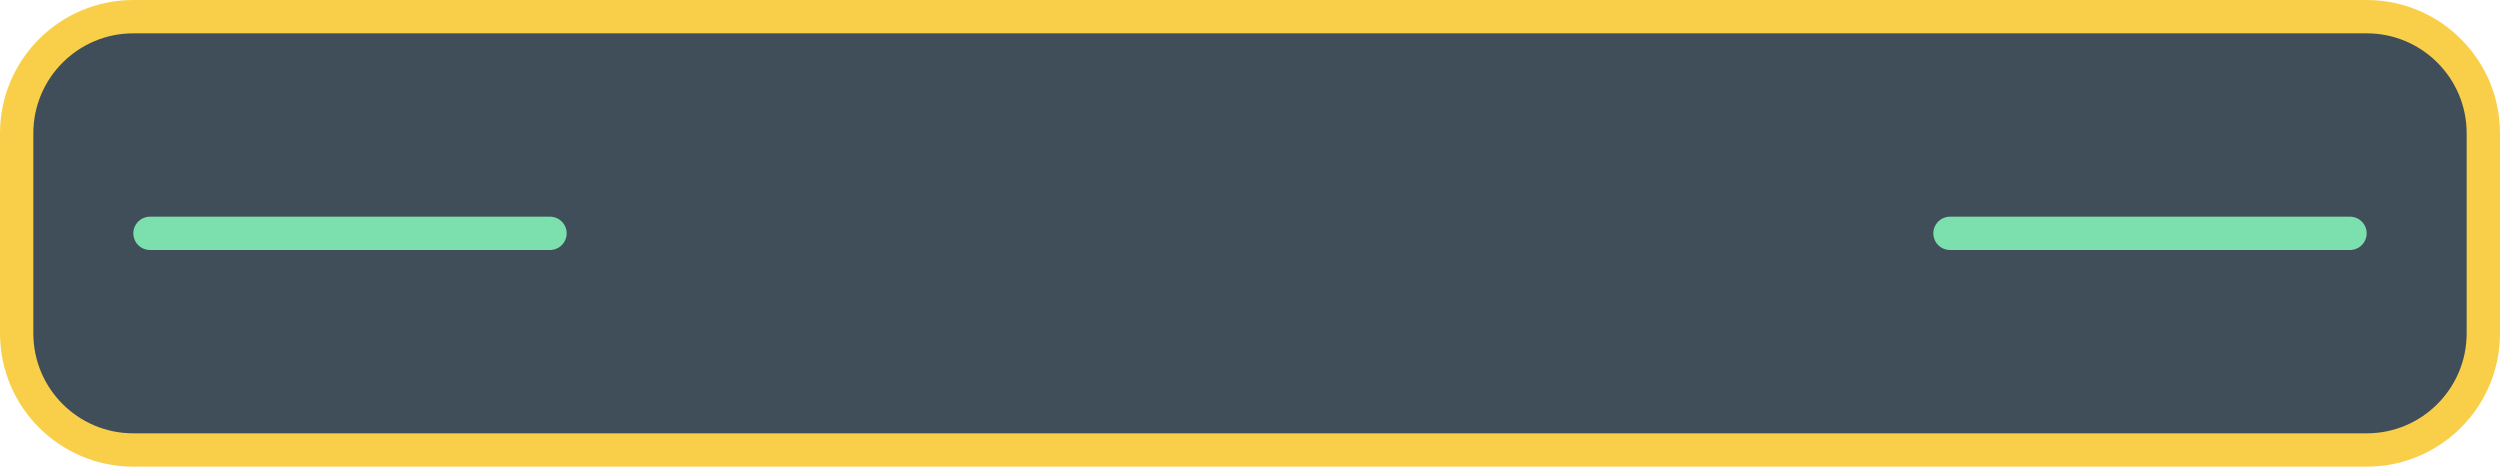
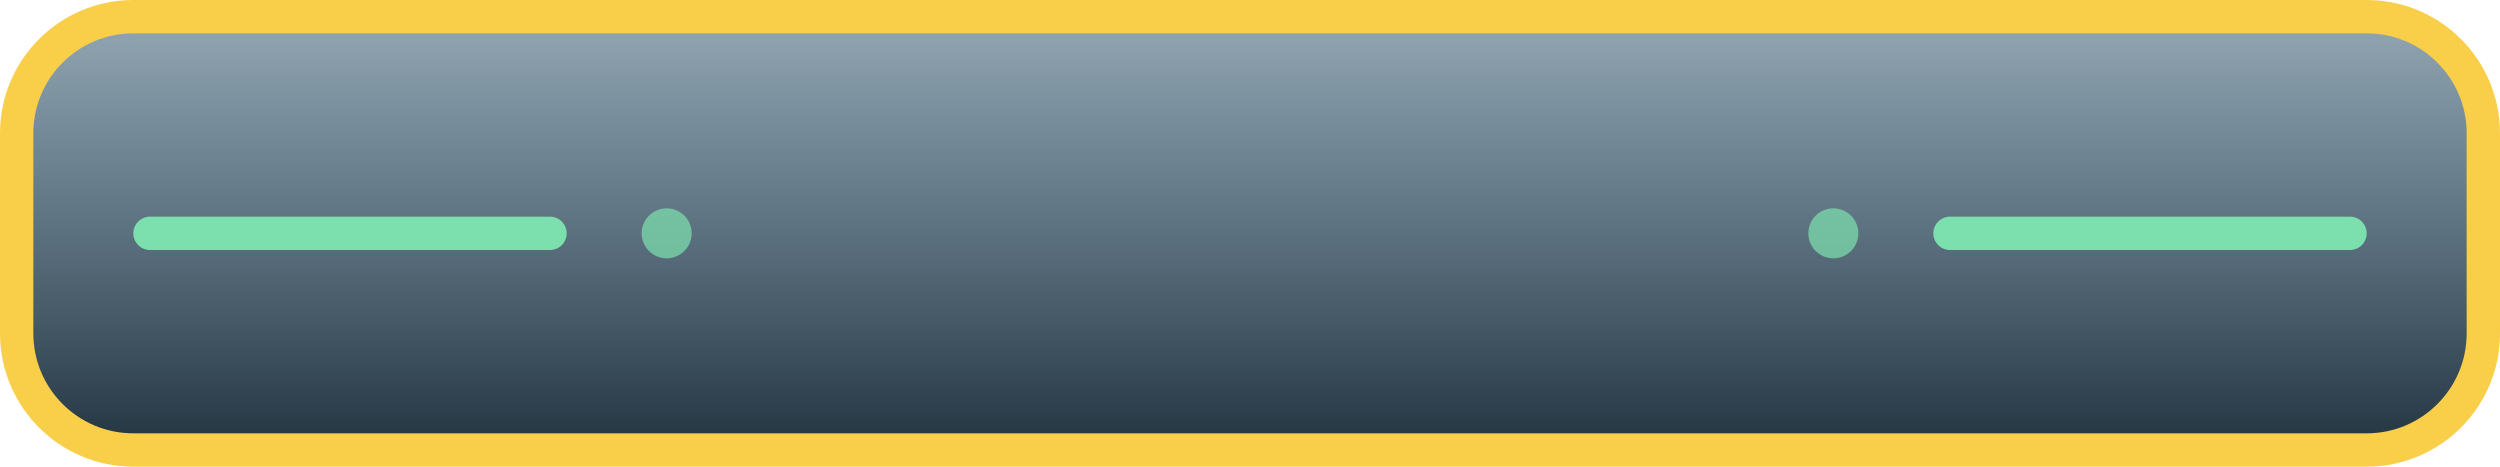
<svg xmlns="http://www.w3.org/2000/svg" viewBox="0 0 300 56" fill="none">
-   <rect x="2" y="2" width="296" height="52" rx="14" fill="#0B1D2B" fill-opacity="0.78" stroke="#F9CF4A" stroke-width="4" />
+   <defs>
+     <linearGradient id="eventBg" x1="150" x2="150" y1="2" y2="54" gradientUnits="userSpaceOnUse">
+       <stop stop-color="#123D59" stop-opacity="0.46" />
+       <stop offset="1" stop-color="#0B1D2B" stop-opacity="0.9" />
+     </linearGradient>
+   </defs>
+   <rect x="2" y="2" width="296" height="52" rx="14" fill="url(#eventBg)" stroke="#F9CF4A" stroke-width="4" />
  <path d="M18 28H66" stroke="#7CE0AE" stroke-width="4" stroke-linecap="round" />
  <path d="M234 28H282" stroke="#7CE0AE" stroke-width="4" stroke-linecap="round" />
+   <circle cx="80" cy="28" r="3" fill="#7CE0AE" fill-opacity="0.72" />
+   <circle cx="220" cy="28" r="3" fill="#7CE0AE" fill-opacity="0.72" />
</svg>
